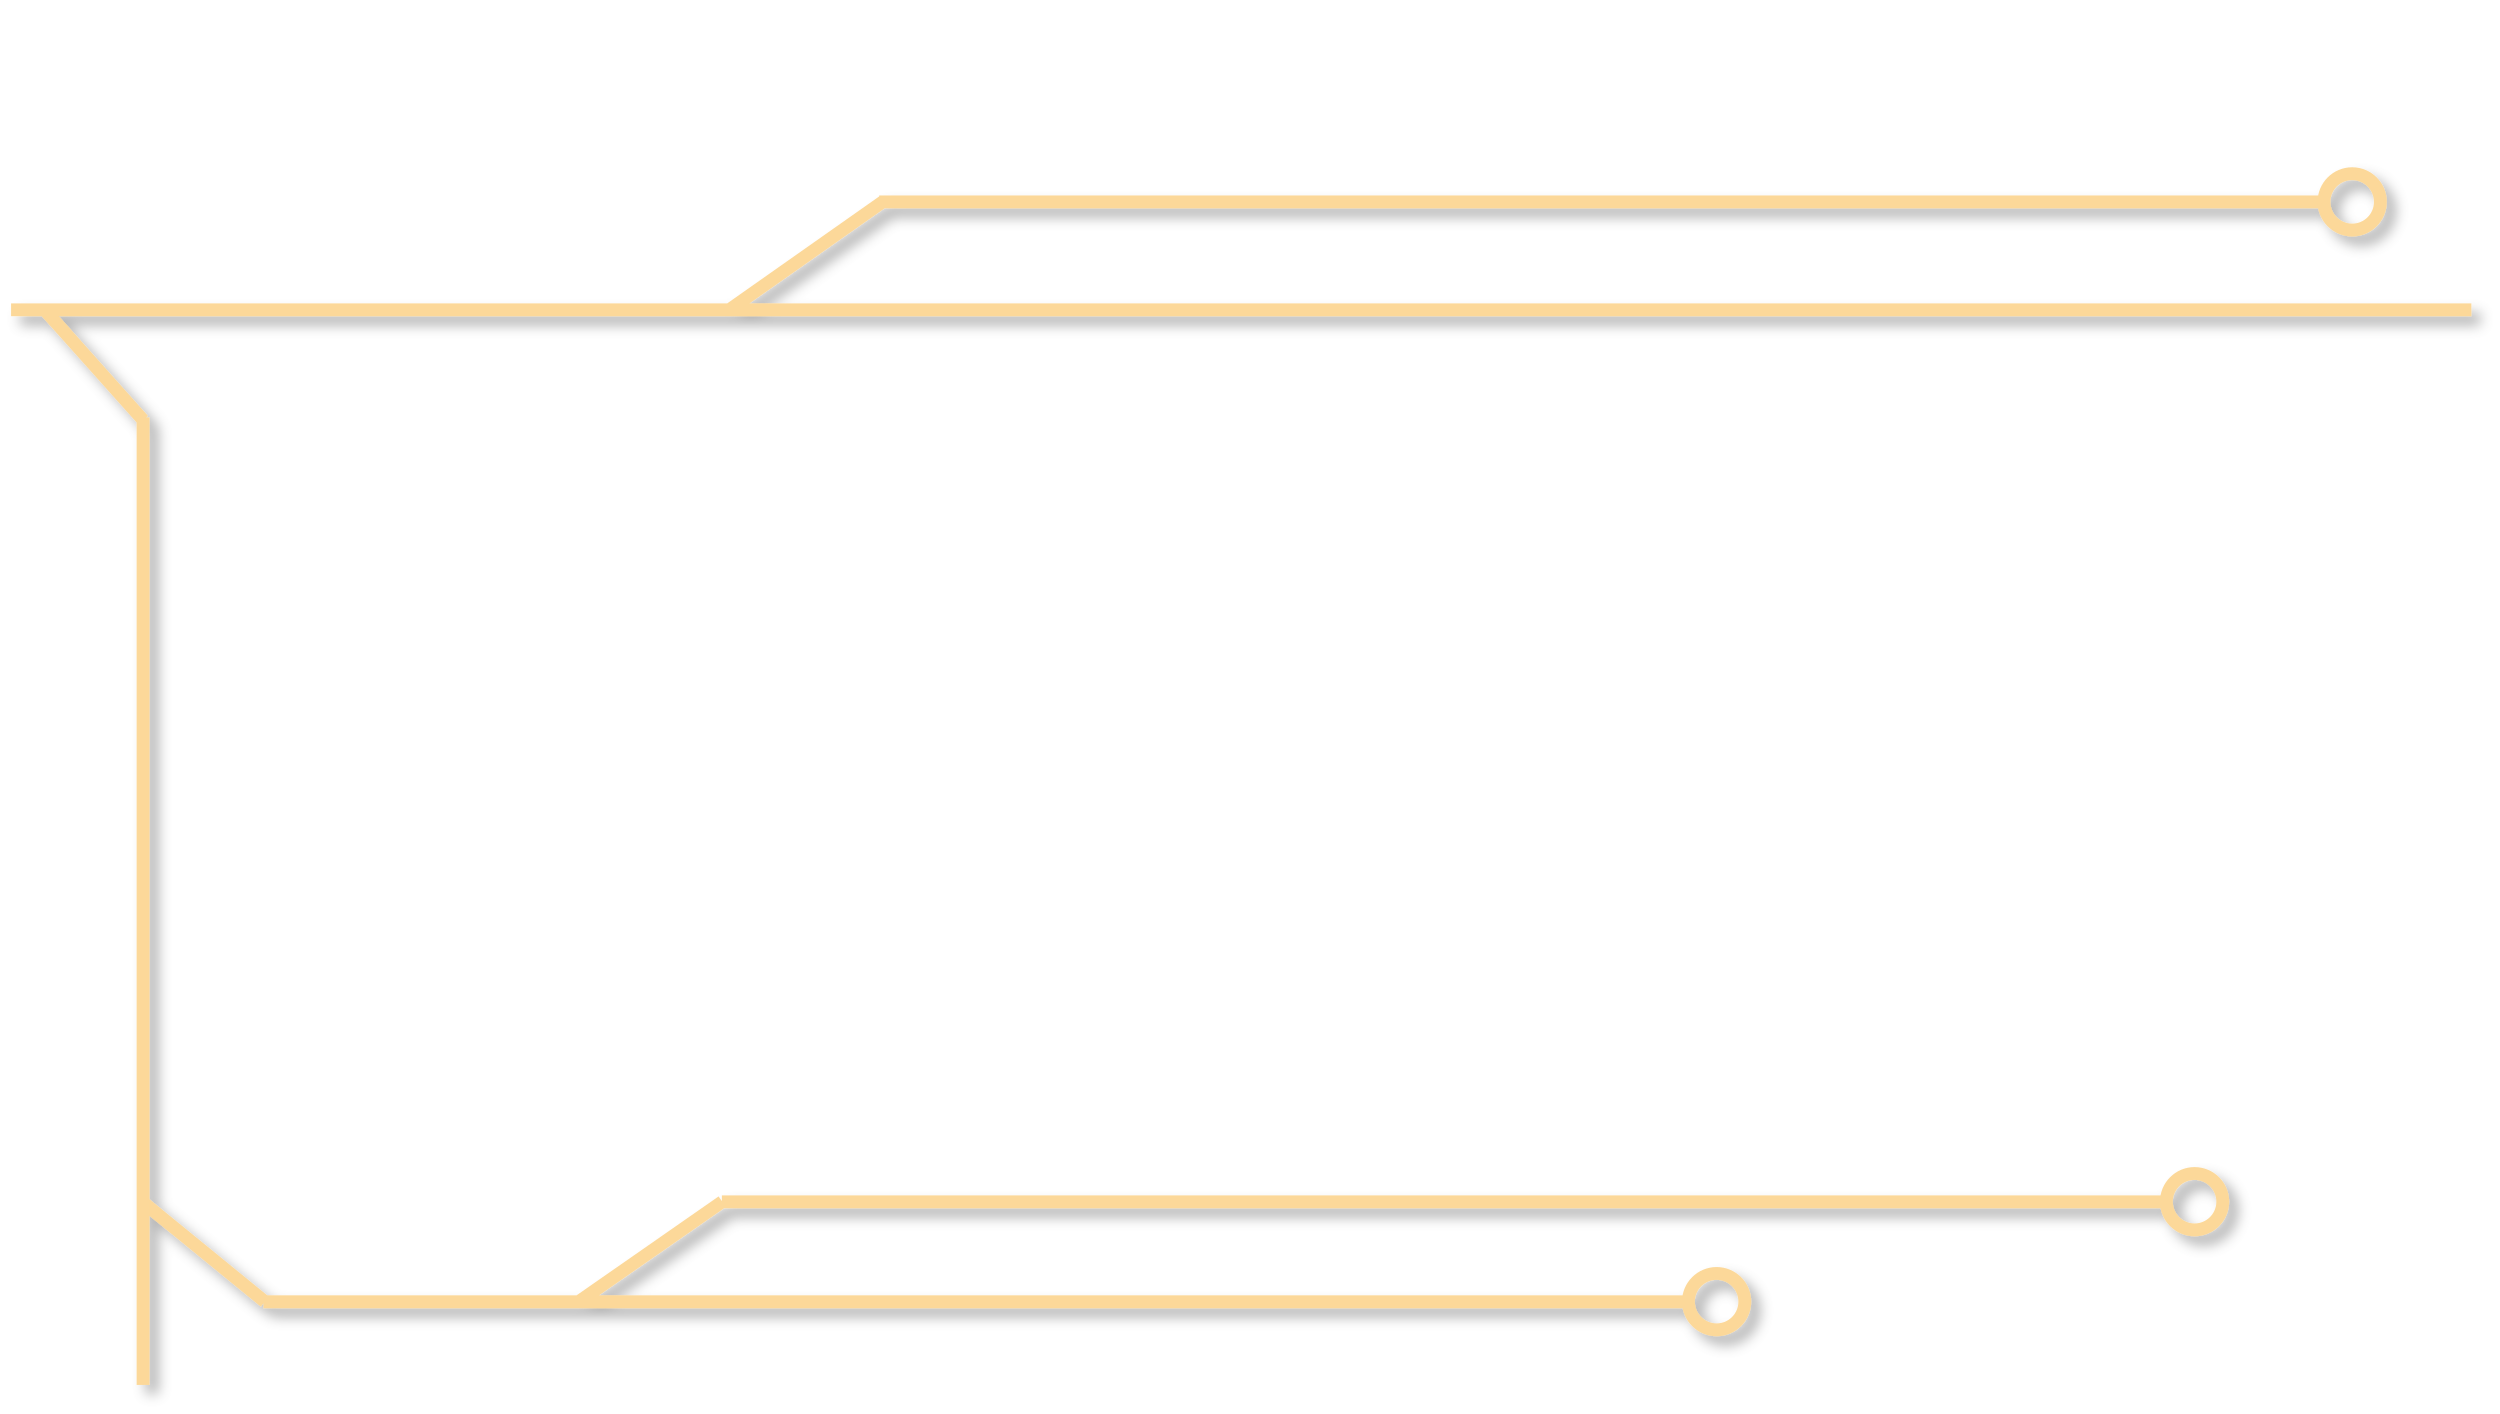
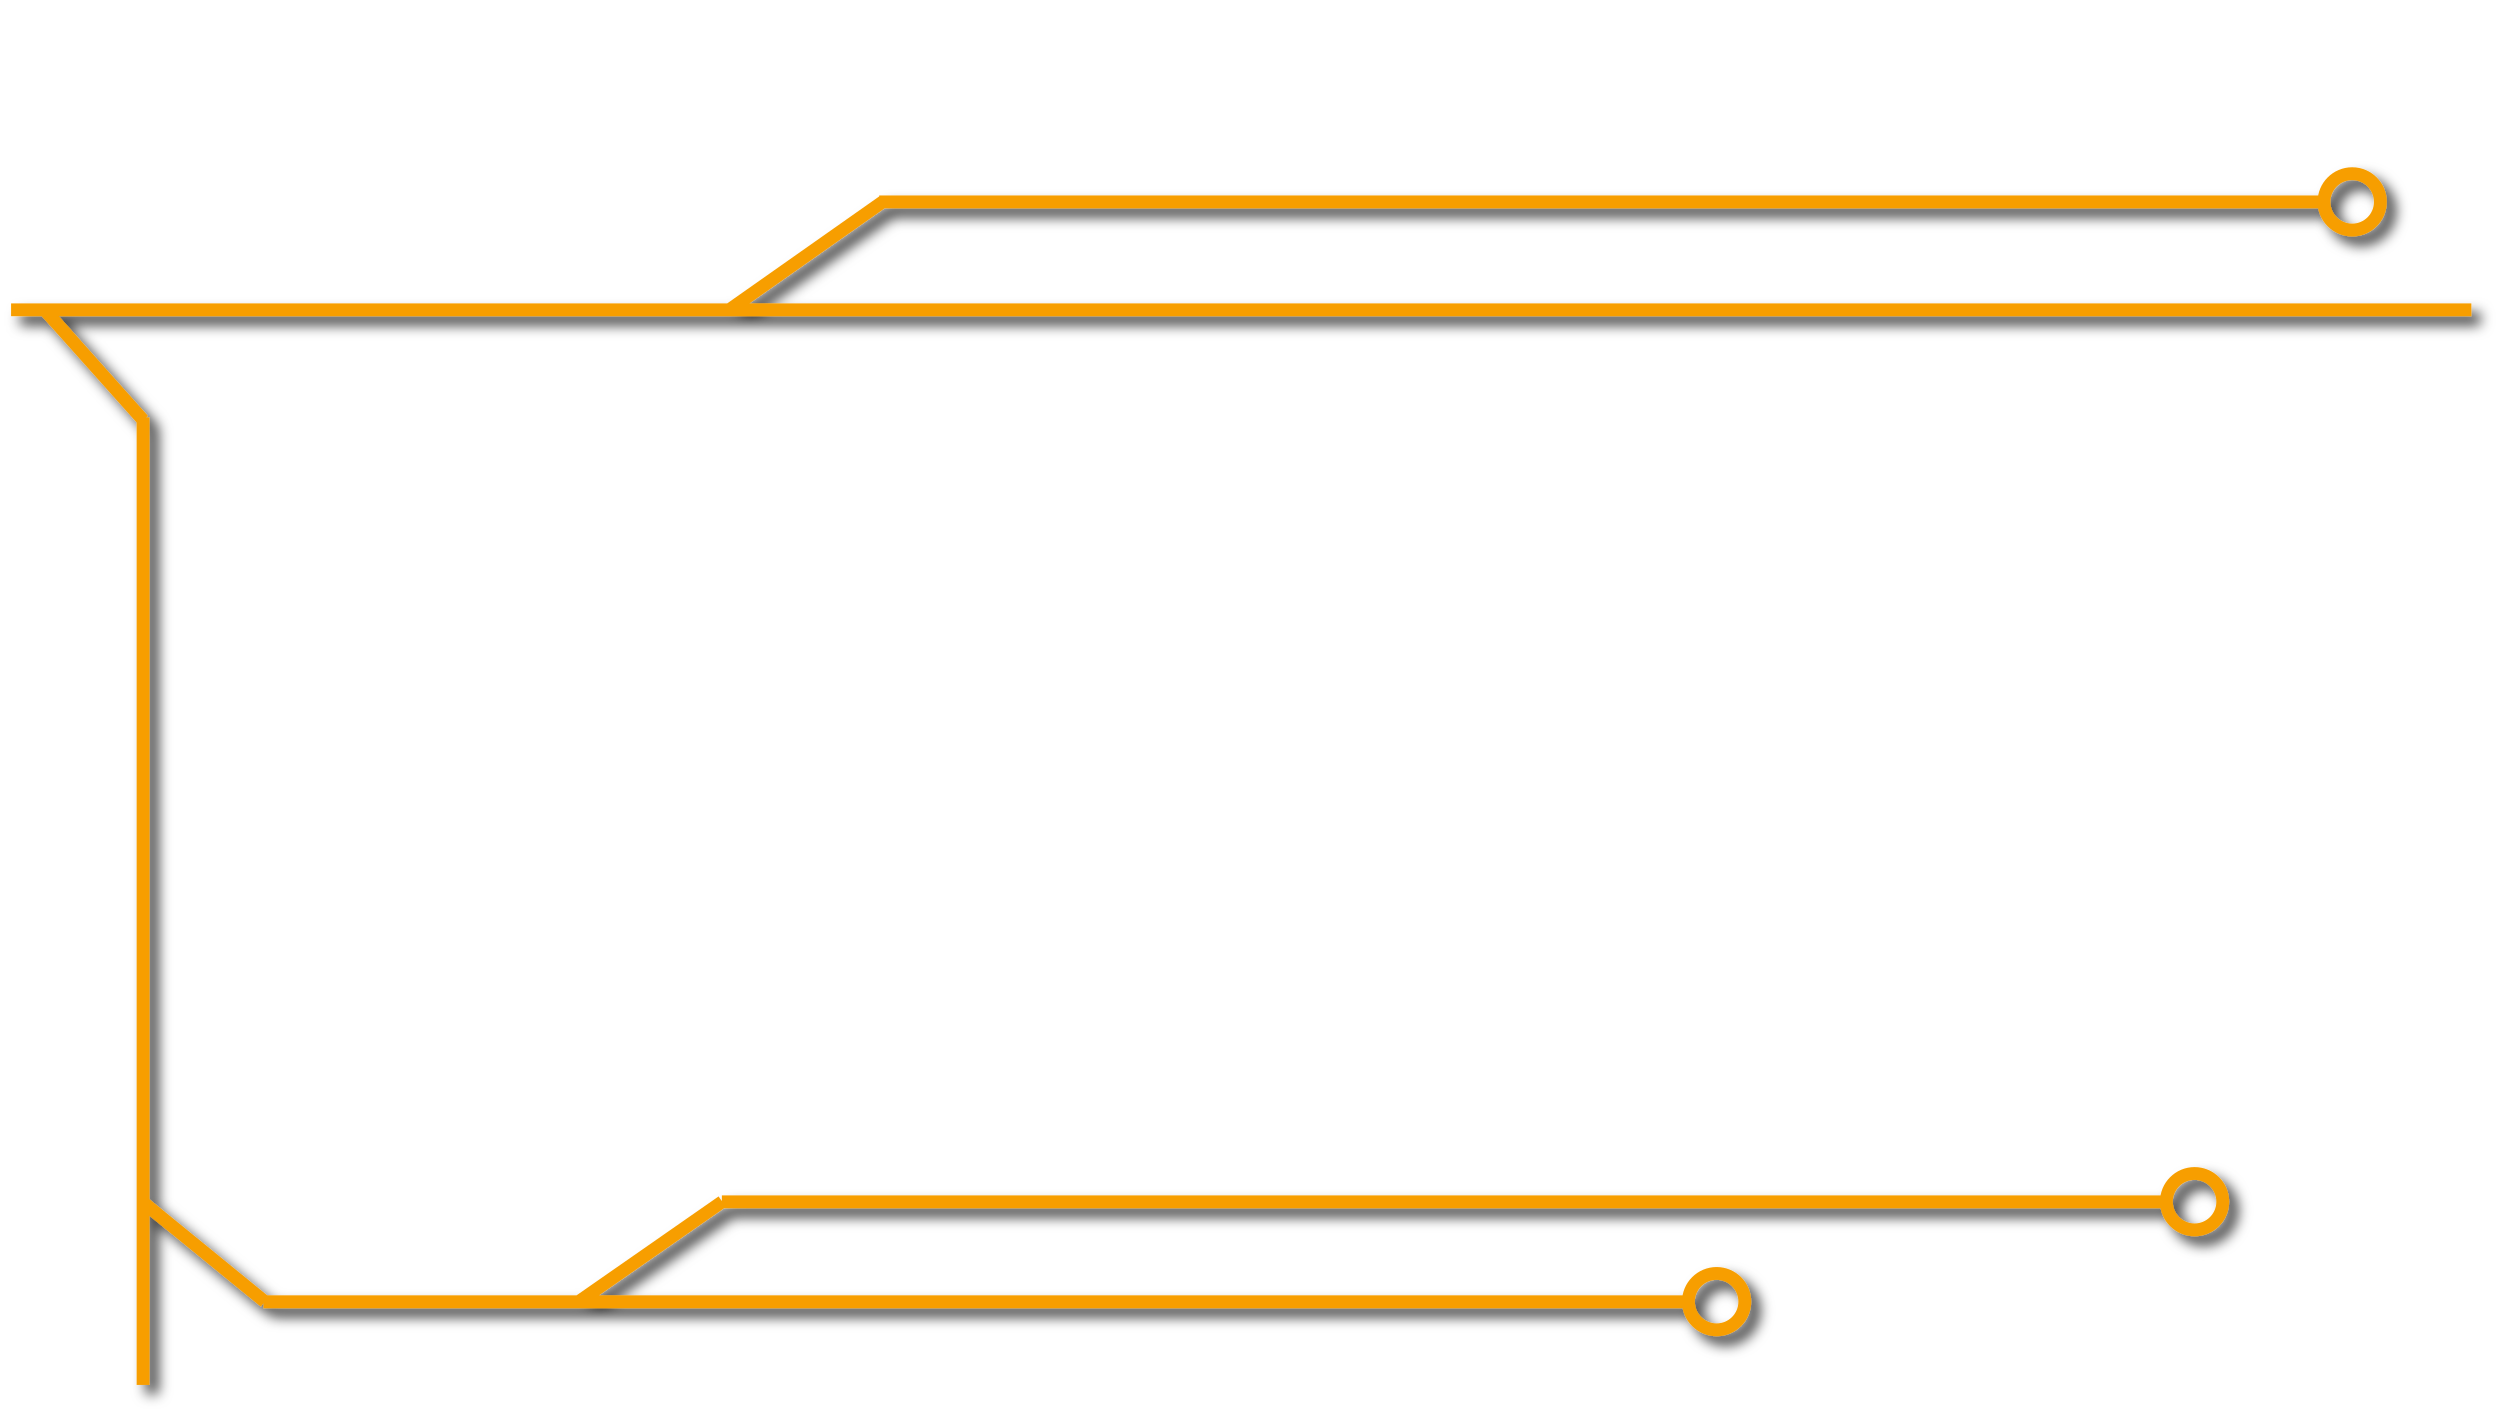
<svg xmlns="http://www.w3.org/2000/svg" id="Ebene_2" data-name="Ebene 2" viewBox="0 0 1951 1103">
  <defs>
    <style>
-       .cls-1, .cls-2 {
+       .cls-1 {
        fill: none;
-       }
- 
-       .cls-2 {
        filter: url(#drop-shadow-1);
-         opacity: .4;
        stroke: #f79e00;
        stroke-miterlimit: 10;
        stroke-width: 10px;
      }
    </style>
    <filter id="drop-shadow-1" filterUnits="userSpaceOnUse">
      <feOffset dx="7" dy="7" />
      <feGaussianBlur result="blur" stdDeviation="5" />
      <feFlood flood-color="#000" flood-opacity=".75" />
      <feComposite in2="blur" operator="in" />
      <feComposite in="SourceGraphic" />
    </filter>
  </defs>
  <g id="Wires">
-     <g>
-       <path id="Normal" class="cls-2" d="M111.07,937.82l95.57,77.97m357-78l-112,78M8.64,241.78H1928.64m-71-84.25c0-12.15-9.85-22-22-22s-22,9.85-22,22,9.85,22,22,22,22-9.85,22-22Zm-1168.5-.25l-121.5,85.5m118.5-85.25H1813.64M35.11,242.14l76.53,85.65m0-2v755m94-64.89H1315.84m-752.5-78H1690.84m43.8-.11c0-12.15-9.85-22-22-22s-22,9.85-22,22,9.85,22,22,22,22-9.85,22-22Zm-373,78c0-12.15-9.85-22-22-22s-22,9.85-22,22,9.85,22,22,22,22-9.85,22-22Z" />
-       <line class="cls-1" x1="8.64" x2="9" y2="1080" />
-     </g>
+     <path id="Normal" class="cls-1" d="M111.07,937.82l95.57,77.97m357-78l-112,78M8.64,241.78H1928.64m-71-84.25c0-12.15-9.85-22-22-22s-22,9.85-22,22,9.85,22,22,22,22-9.85,22-22Zm-1168.5-.25l-121.5,85.5m118.5-85.25H1813.64M35.11,242.14l76.53,85.65m0-2v755m94-64.89H1315.84m-752.5-78H1690.84m43.8-.11c0-12.15-9.85-22-22-22s-22,9.85-22,22,9.85,22,22,22,22-9.85,22-22Zm-373,78c0-12.15-9.85-22-22-22s-22,9.85-22,22,9.85,22,22,22,22-9.85,22-22Z" />
  </g>
</svg>
